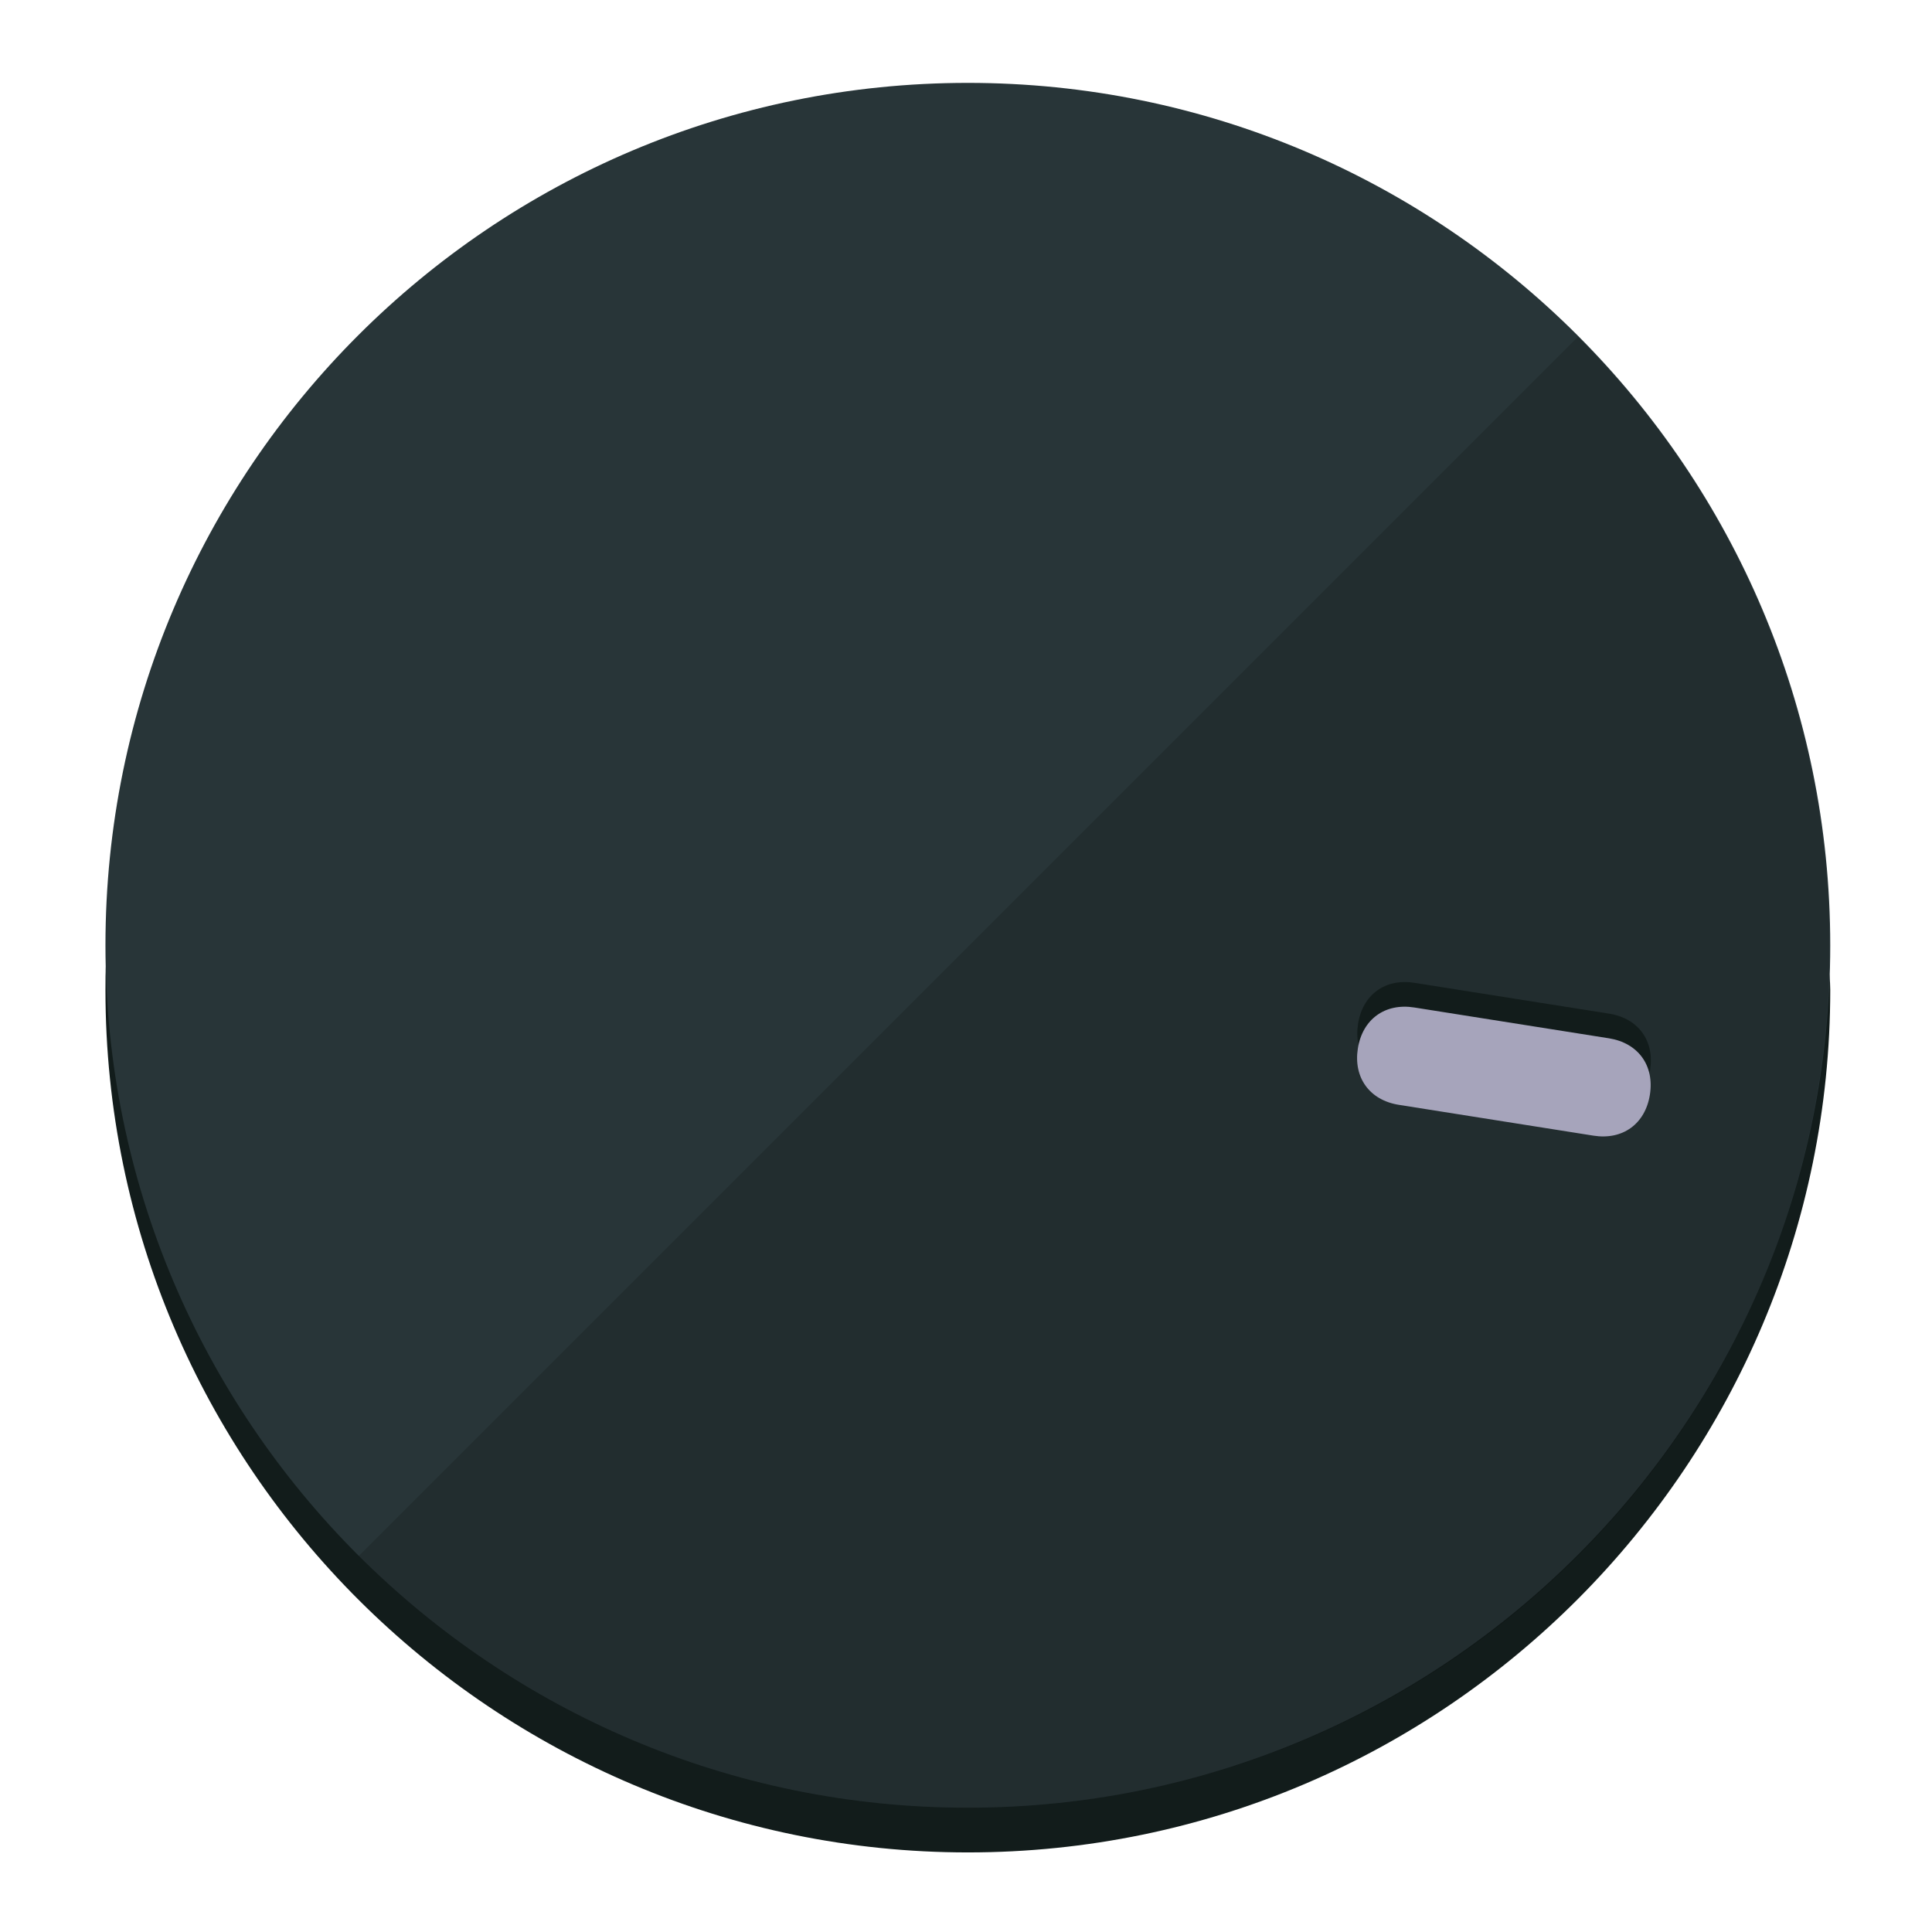
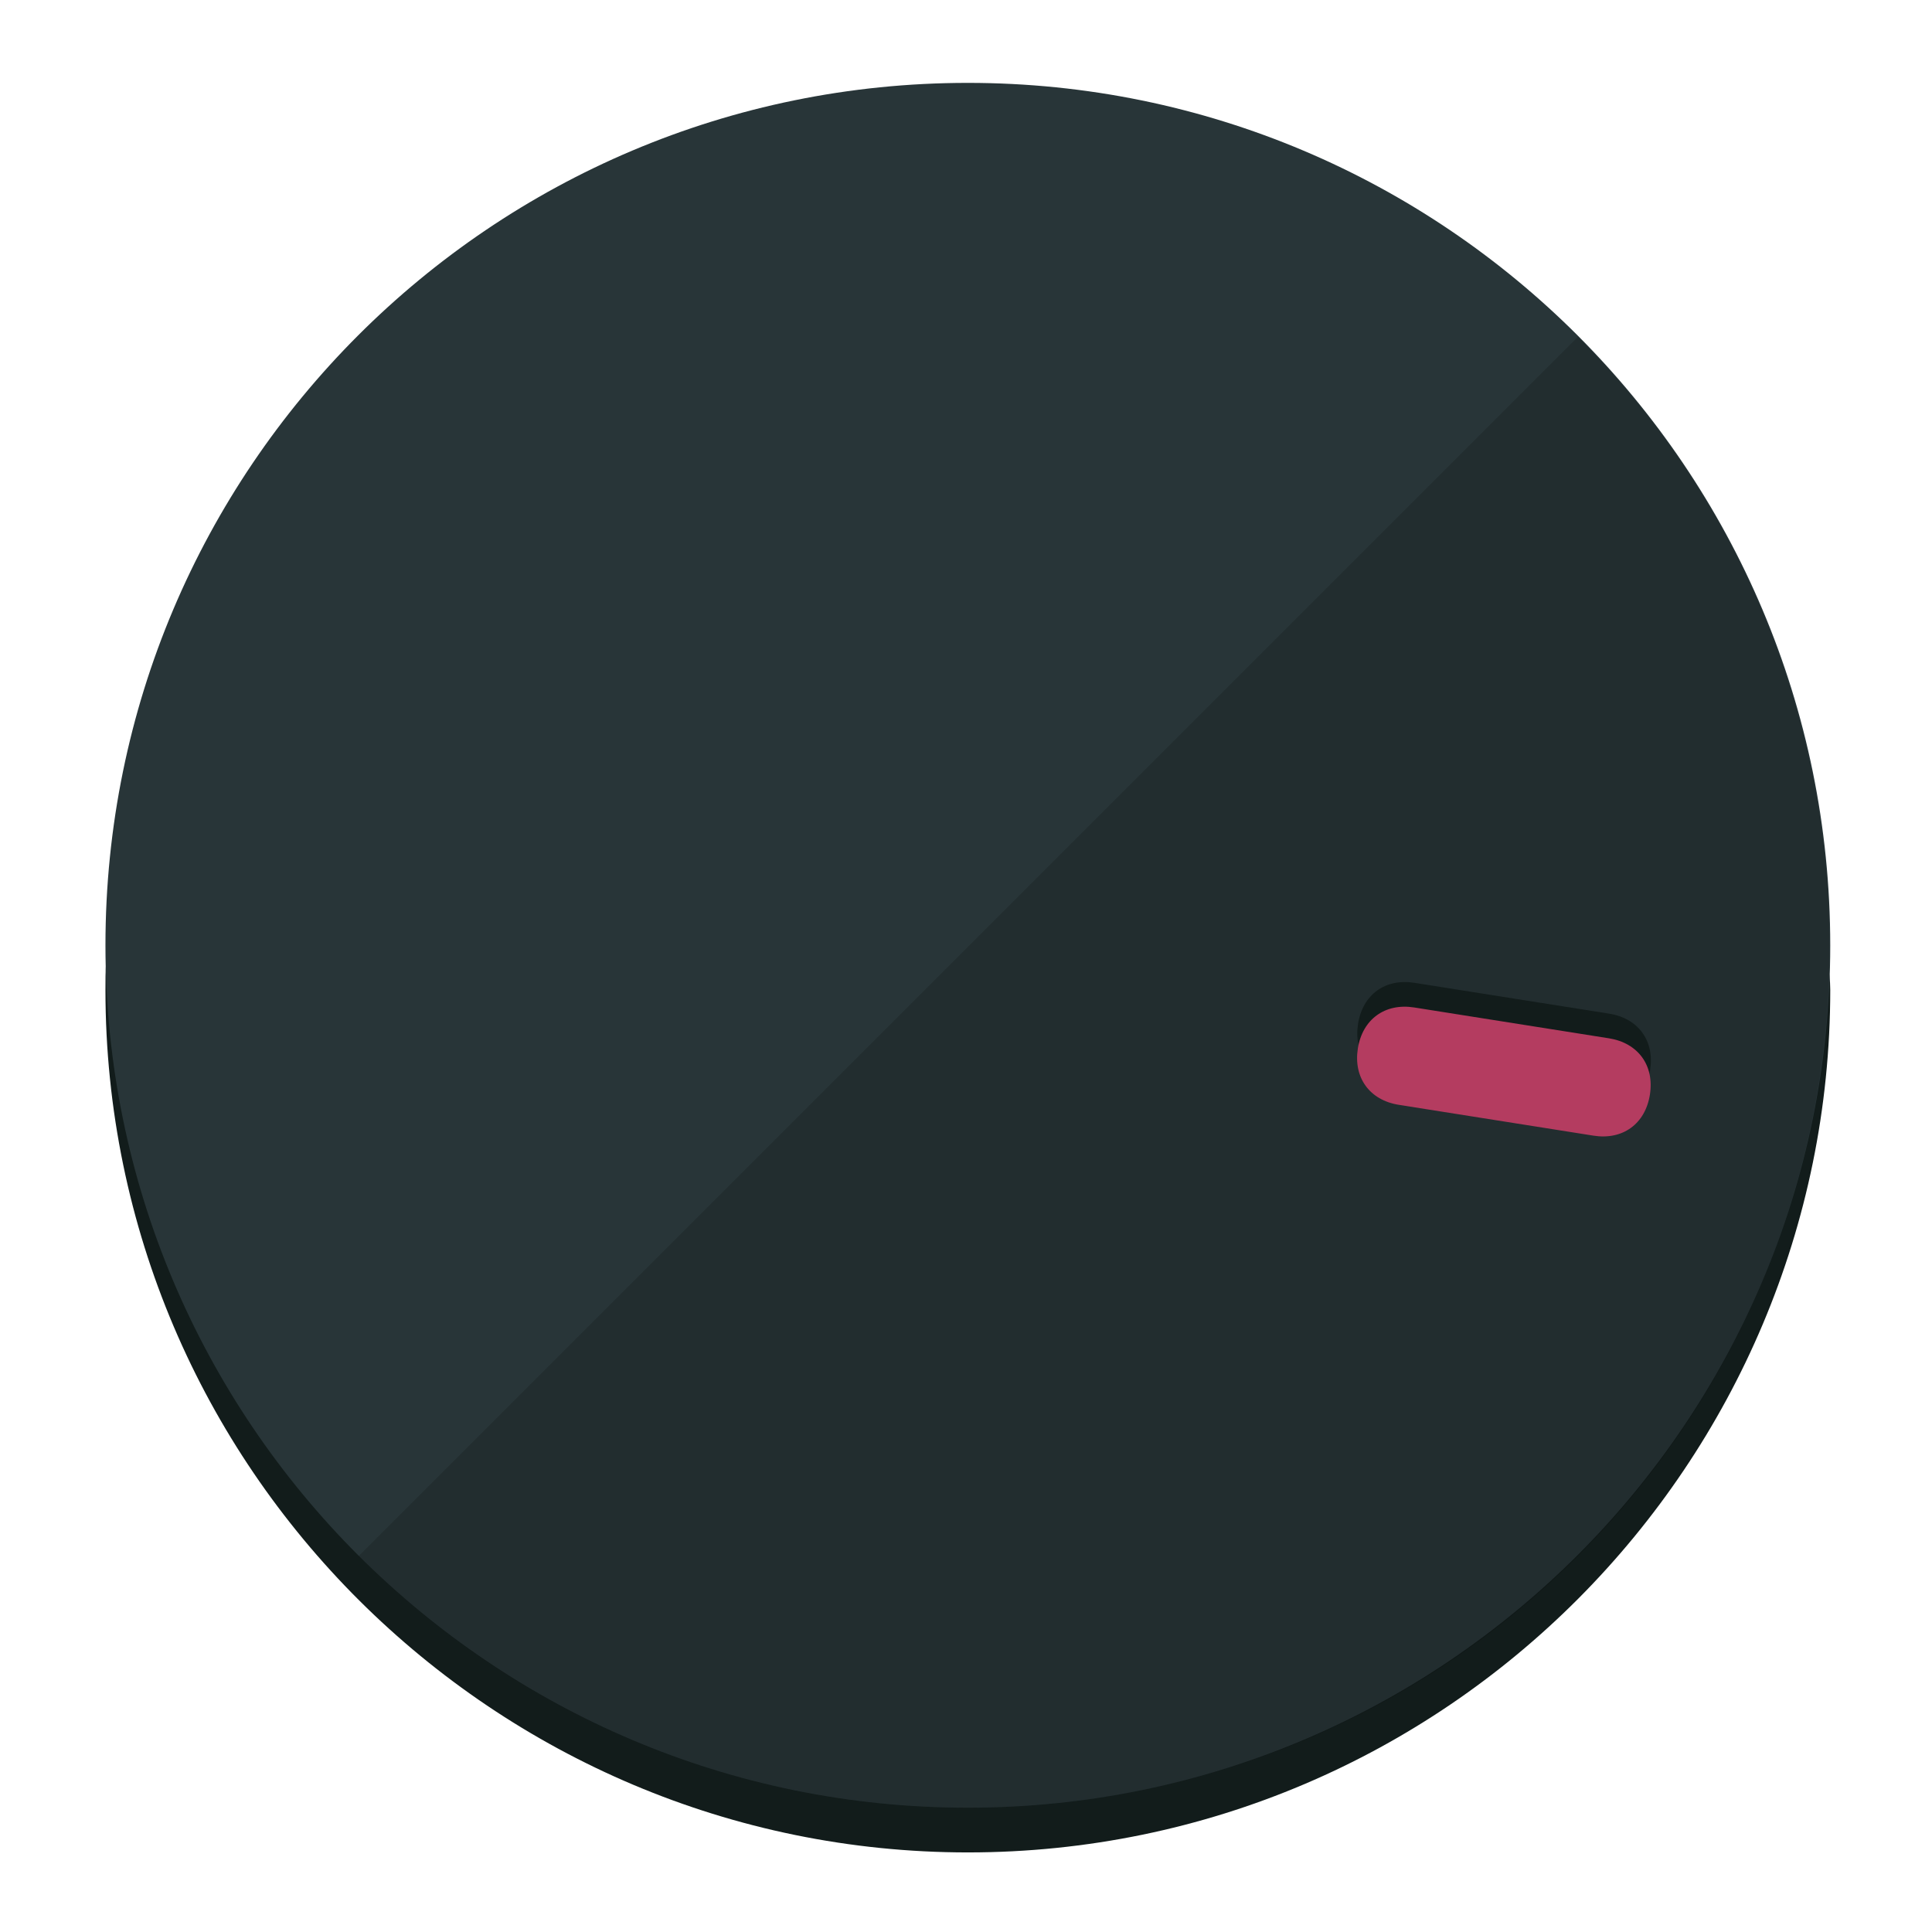
<svg xmlns="http://www.w3.org/2000/svg" width="120" height="120" viewBox="0 0 120 120" fill="none">
  <path d="M60.115 107.711C88.275 107.711 111.538 85.673 113.374 58.125C113.374 59.349 113.68 60.268 113.68 61.492C113.68 90.876 89.805 115.057 60.115 115.057C30.731 115.057 6.55 91.182 6.55 61.492C6.55 60.268 6.55 59.349 6.856 58.125C8.692 85.673 31.955 107.711 60.115 107.711Z" fill="#121C1B" />
  <path d="M60.115 112.279C89.698 112.279 113.68 88.297 113.68 58.714C113.68 29.13 89.698 5.148 60.115 5.148C30.532 5.148 6.55 29.13 6.55 58.714C6.55 88.297 30.532 112.279 60.115 112.279Z" fill="#283538" />
  <path d="M98.006 20.92C118.853 41.767 118.853 75.797 98.006 96.645C77.159 117.492 43.129 117.492 22.281 96.645" fill="black" fill-opacity="0.154" />
  <path d="M87.854 61.045C86.04 60.758 84.639 61.775 84.352 63.589C84.064 65.403 85.082 66.804 86.896 67.091L98.989 69.007C100.803 69.294 102.204 68.276 102.491 66.462C102.778 64.648 101.761 63.248 99.947 62.96L87.854 61.045Z" fill="#121C1B" />
-   <path d="M87.841 62.576C86.027 62.289 84.626 63.307 84.339 65.121C84.052 66.934 85.07 68.335 86.883 68.623L98.976 70.538C100.79 70.825 102.191 69.807 102.478 67.993C102.766 66.18 101.748 64.779 99.934 64.491L87.841 62.576Z" fill="#A6A4BB" />
+   <path d="M87.841 62.576C86.027 62.289 84.626 63.307 84.339 65.121C84.052 66.934 85.07 68.335 86.883 68.623L98.976 70.538C100.79 70.825 102.191 69.807 102.478 67.993C102.766 66.18 101.748 64.779 99.934 64.491L87.841 62.576Z" fill="#B43C60" />
</svg>
